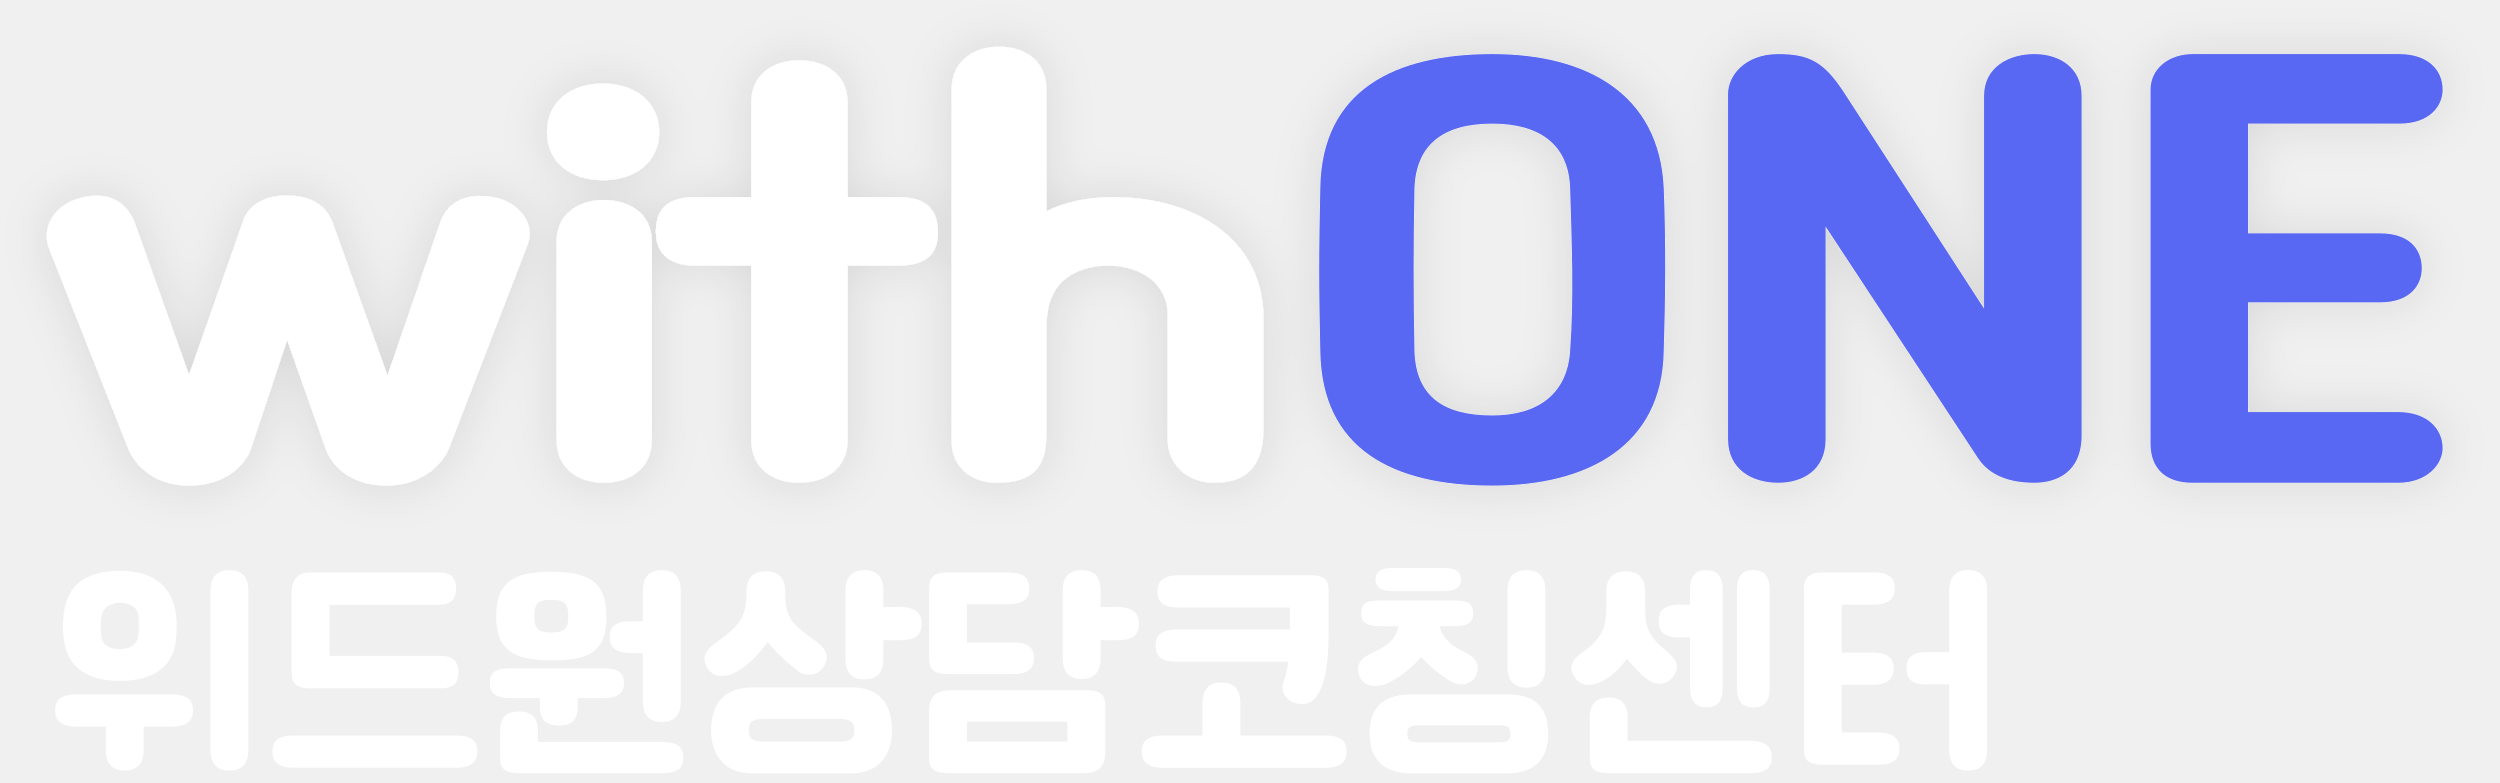
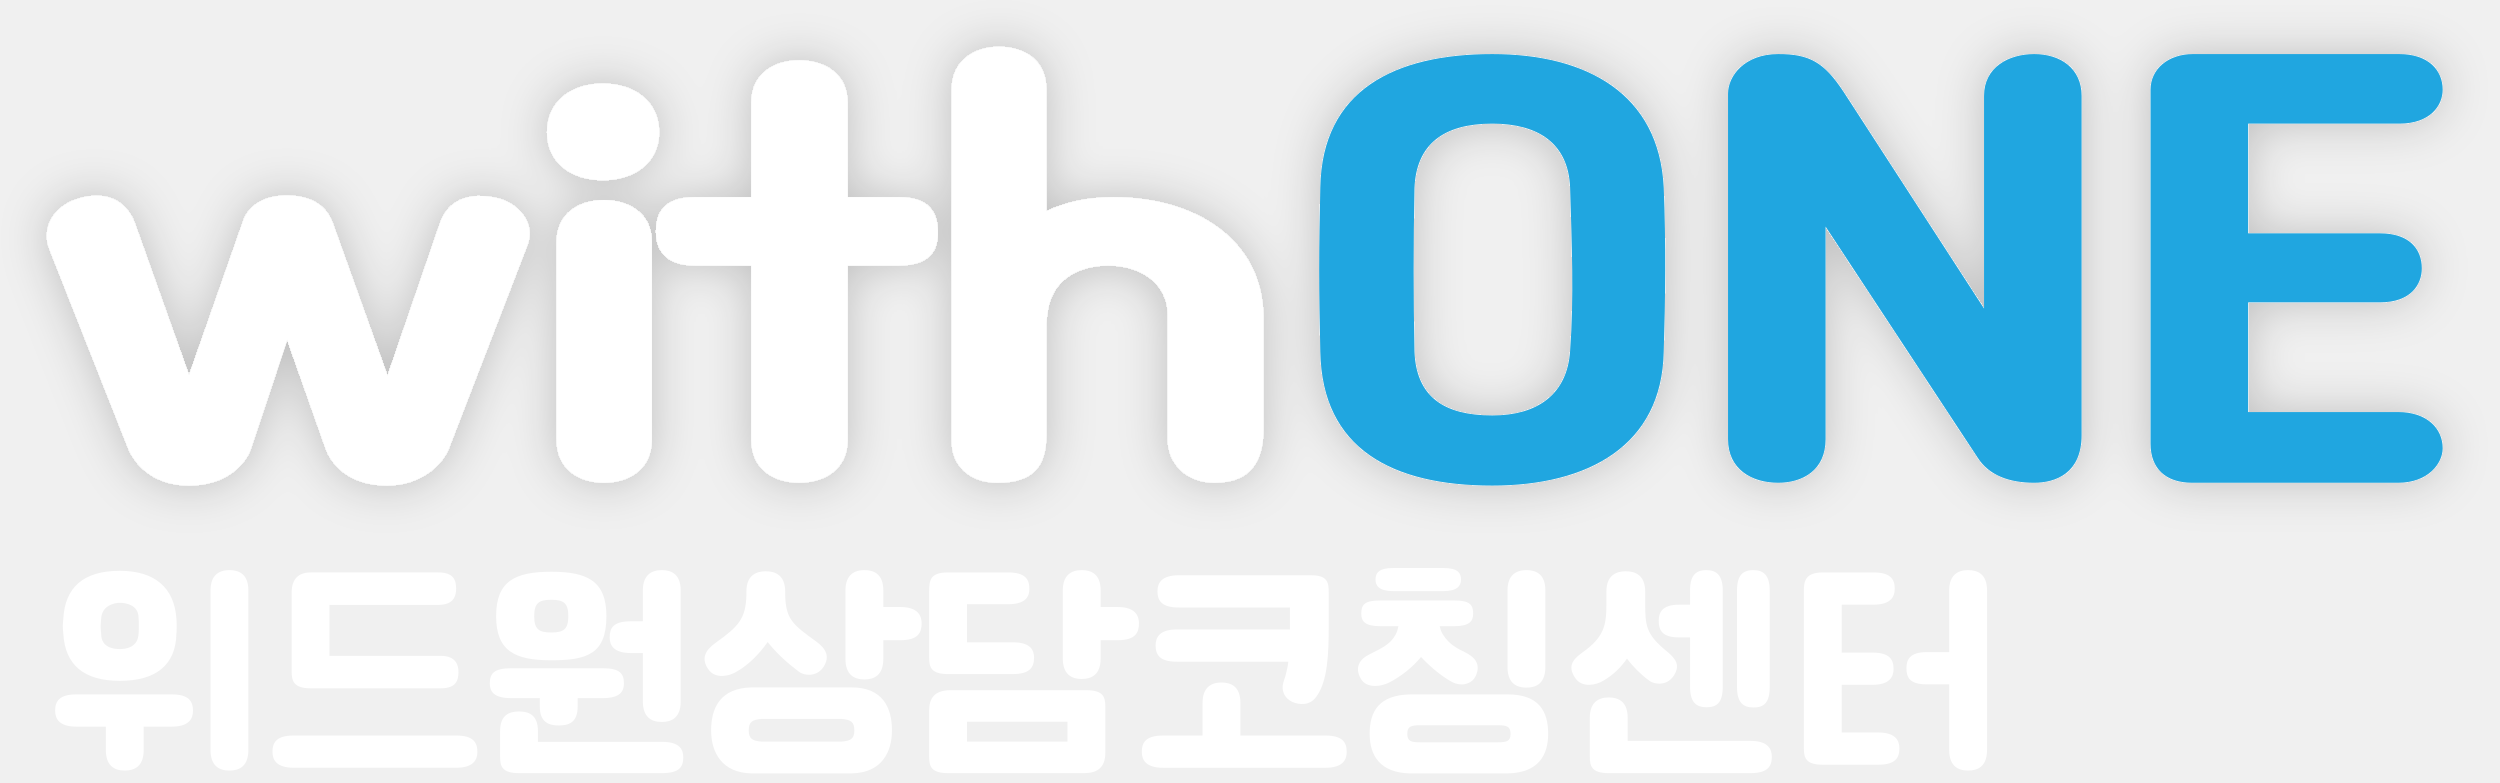
<svg xmlns="http://www.w3.org/2000/svg" width="214" height="67" viewBox="0 0 214 67" fill="none">
-   <g filter="url(#filter0_d_407_114)">
-     <path d="M192.436 35.272H205.276C207.737 35.272 209.089 36.676 209.089 38.371C209.089 39.678 207.834 41.324 205.276 41.324H187.658C185.389 41.324 184.086 40.113 184.086 37.983V7.679C184.086 5.888 185.631 4.629 187.706 4.629H205.372C207.834 4.629 209.089 5.984 209.089 7.679C209.089 9.034 208.027 10.583 205.372 10.583H192.436V19.975H203.731C206.193 19.975 207.303 21.282 207.303 22.976C207.303 24.332 206.386 25.881 203.731 25.881H192.436V35.272Z" fill="#5868F3" />
-     <path d="M178.186 8.211V37.257C178.186 40.501 175.966 41.324 174.131 41.324C172.008 41.324 170.27 40.694 169.305 39.194L156.272 19.394V37.596C156.272 40.258 154.293 41.324 152.218 41.324C149.949 41.324 147.922 40.162 147.922 37.596V8.018C147.922 6.517 149.322 4.629 152.218 4.629C154.872 4.629 156.127 5.307 157.817 7.872L169.835 26.413V8.211C169.835 5.742 171.959 4.629 174.131 4.629C176.352 4.629 178.186 5.839 178.186 8.211Z" fill="#5868F3" />
-     <path d="M127.74 41.566C119.245 41.566 113.163 38.467 113.018 30.093C112.97 27.769 112.922 25.445 112.922 23.122C112.922 20.846 112.97 18.474 113.018 16.054C113.163 7.679 119.438 4.629 127.74 4.629C135.801 4.629 142.027 8.018 142.414 16.054C142.607 20.701 142.558 25.687 142.414 30.093C142.269 38.177 135.897 41.566 127.74 41.566ZM134.401 16.054C134.256 12.326 131.746 10.583 127.74 10.583C123.541 10.583 121.224 12.374 121.079 16.102C120.983 20.798 120.983 25.445 121.079 30.093C121.224 33.917 123.541 35.563 127.74 35.563C131.65 35.563 134.16 33.723 134.401 30.044C134.739 25.445 134.546 20.943 134.401 16.054Z" fill="#5868F3" />
-     <path d="M81.461 7.631C81.461 5.162 83.44 4 85.515 4C87.688 4 89.57 5.162 89.57 7.631V18.087C91.163 17.313 93.045 16.877 95.314 16.877C102.361 16.877 108.105 20.556 108.153 27.14V36.725C108.153 39.388 107.139 41.324 103.954 41.324C101.54 41.324 99.948 39.678 99.948 37.596V26.898C99.948 24.332 97.727 22.735 94.879 22.735C91.983 22.735 89.956 24.187 89.666 26.801C89.618 27.14 89.57 27.43 89.57 27.769V37.209C89.57 39.872 88.508 41.324 85.371 41.324C83.005 41.324 81.461 39.872 81.461 37.79V7.631Z" fill="white" />
-     <path d="M76.952 16.875C79.607 16.875 80.282 18.279 80.282 19.925C80.282 21.184 79.8 22.733 76.952 22.733H72.559V37.643C72.559 40.209 70.532 41.322 68.409 41.322C66.285 41.322 64.306 40.209 64.306 37.643V22.733H59.479C56.921 22.733 56.148 21.329 56.148 19.828C56.148 18.328 56.728 16.875 59.479 16.875H64.306V8.791C64.306 6.274 66.285 5.16 68.409 5.16C70.532 5.16 72.559 6.274 72.559 8.791V16.875H76.952Z" fill="white" />
-     <path d="M46.82 11.31C46.82 8.647 48.944 7.146 51.599 7.146C54.254 7.146 56.426 8.647 56.426 11.31C56.426 13.972 54.254 15.425 51.599 15.425C48.944 15.425 46.82 13.972 46.82 11.31ZM47.641 37.645V20.701C47.641 18.232 49.62 17.119 51.695 17.119C53.771 17.119 55.798 18.232 55.798 20.701V37.645C55.798 40.21 53.771 41.324 51.695 41.324C49.62 41.324 47.641 40.21 47.641 37.645Z" fill="white" />
+   <g filter="url(#filter0_d_497_1187)">
+     <path d="M192.438 35.272H205.277C207.739 35.272 209.091 36.676 209.091 38.371C209.091 39.678 207.836 41.324 205.277 41.324H187.66C185.391 41.324 184.088 40.113 184.088 37.983V7.679C184.088 5.888 185.632 4.629 187.708 4.629H205.374C207.836 4.629 209.091 5.984 209.091 7.679C209.091 9.034 208.029 10.583 205.374 10.583H192.438V19.975H203.733C206.195 19.975 207.305 21.282 207.305 22.976C207.305 24.332 206.388 25.881 203.733 25.881H192.438V35.272Z" fill="#20A6E0" />
+     <path d="M178.184 8.211V37.257C178.184 40.501 175.964 41.324 174.129 41.324C172.006 41.324 170.268 40.694 169.303 39.194L156.27 19.394V37.596C156.27 40.258 154.291 41.324 152.216 41.324C149.947 41.324 147.92 40.162 147.92 37.596V8.018C147.92 6.517 149.32 4.629 152.216 4.629C154.87 4.629 156.125 5.307 157.815 7.872L169.834 26.413V8.211C169.834 5.742 171.957 4.629 174.129 4.629C176.35 4.629 178.184 5.839 178.184 8.211Z" fill="#20A6E0" />
+     <path d="M127.74 41.566C119.245 41.566 113.163 38.467 113.018 30.093C112.97 27.769 112.922 25.445 112.922 23.122C112.922 20.846 112.97 18.474 113.018 16.054C113.163 7.679 119.438 4.629 127.74 4.629C135.801 4.629 142.027 8.018 142.414 16.054C142.607 20.701 142.558 25.687 142.414 30.093C142.269 38.177 135.897 41.566 127.74 41.566ZM134.401 16.054C134.256 12.326 131.746 10.583 127.74 10.583C123.541 10.583 121.224 12.374 121.079 16.102C120.983 20.798 120.983 25.445 121.079 30.093C121.224 33.917 123.541 35.563 127.74 35.563C131.65 35.563 134.16 33.723 134.401 30.044C134.739 25.445 134.546 20.943 134.401 16.054Z" fill="#20A6E0" />
+     <path d="M81.463 7.631C81.463 5.162 83.442 4 85.517 4C87.689 4 89.572 5.162 89.572 7.631V18.087C91.165 17.313 93.047 16.877 95.316 16.877C102.363 16.877 108.107 20.556 108.155 27.14V36.725C108.155 39.388 107.141 41.324 103.956 41.324C101.542 41.324 99.95 39.678 99.95 37.596V26.898C99.95 24.332 97.729 22.735 94.881 22.735C91.985 22.735 89.958 24.187 89.668 26.801C89.62 27.14 89.572 27.43 89.572 27.769V37.209C89.572 39.872 88.51 41.324 85.373 41.324C83.007 41.324 81.463 39.872 81.463 37.79V7.631Z" fill="white" />
+     <path d="M76.954 16.875C79.609 16.875 80.284 18.279 80.284 19.925C80.284 21.184 79.802 22.733 76.954 22.733H72.561V37.643C72.561 40.209 70.534 41.322 68.41 41.322C66.287 41.322 64.308 40.209 64.308 37.643V22.733H59.481C56.923 22.733 56.15 21.329 56.15 19.828C56.15 18.328 56.73 16.875 59.481 16.875H64.308V8.791C64.308 6.274 66.287 5.16 68.41 5.16C70.534 5.16 72.561 6.274 72.561 8.791V16.875H76.954Z" fill="white" />
+     <path d="M46.821 11.312C46.821 8.649 48.945 7.148 51.6 7.148C54.255 7.148 56.427 8.649 56.427 11.312C56.427 13.974 54.255 15.427 51.6 15.427C48.945 15.427 46.821 13.974 46.821 11.312ZM47.642 37.647V20.703C47.642 18.234 49.621 17.121 51.696 17.121C53.772 17.121 55.799 18.234 55.799 20.703V37.647C55.799 40.212 53.772 41.326 51.696 41.326C49.621 41.326 47.642 40.212 47.642 37.647Z" fill="white" />
    <path d="M4.21 21.283C3.582 19.734 4.355 17.749 6.623 17.023C8.892 16.297 10.774 17.023 11.547 19.105L16.18 32.127L20.814 18.911C21.297 17.507 22.745 16.684 24.675 16.733C26.848 16.781 28.006 17.749 28.489 19.105L33.171 32.175L37.66 19.105C38.142 17.701 39.445 16.297 42.438 16.926C44.321 17.313 45.913 19.056 45.141 20.993L38.432 38.372C37.949 39.679 36.115 41.567 33.122 41.567C29.744 41.567 28.296 39.63 27.861 38.372L24.579 29.077L21.49 38.372C21.104 39.63 19.462 41.567 16.18 41.567C12.946 41.567 11.45 39.582 10.967 38.372L4.21 21.283Z" fill="white" />
  </g>
-   <path d="M160.774 65.461H156.034C154.574 65.461 154.414 64.861 154.414 64.061V50.541C154.414 49.721 154.574 49.001 156.034 49.001H160.374C161.834 49.001 162.194 49.581 162.194 50.401C162.194 51.101 161.834 51.761 160.374 51.761H157.654V55.861H160.274C161.734 55.861 162.094 56.441 162.094 57.261C162.094 57.961 161.734 58.621 160.274 58.621H157.654V62.701H160.774C162.234 62.701 162.594 63.361 162.594 64.061C162.594 64.881 162.234 65.461 160.774 65.461ZM168.474 65.961C167.574 65.961 166.854 65.541 166.854 64.201V58.581H164.934C163.474 58.581 163.194 58.001 163.194 57.181C163.194 56.461 163.494 55.821 164.934 55.821H166.854V50.541C166.854 49.201 167.614 48.801 168.474 48.801C169.314 48.801 170.094 49.161 170.094 50.541V64.201C170.094 65.581 169.334 65.961 168.474 65.961Z" fill="white" />
-   <path d="M149.844 66.181H137.704C136.244 66.181 136.084 65.581 136.084 64.781V61.441C136.084 60.101 136.844 59.701 137.704 59.701C138.544 59.701 139.324 60.061 139.324 61.441V63.421H149.844C151.304 63.421 151.664 64.081 151.664 64.781C151.664 65.601 151.304 66.181 149.844 66.181ZM136.084 58.621C135.624 58.641 135.104 58.501 134.784 57.961C134.244 57.101 134.524 56.521 135.384 55.901C137.324 54.541 137.504 53.541 137.504 51.681V50.641C137.504 49.261 138.324 48.901 139.164 48.901C140.004 48.901 140.824 49.261 140.824 50.641V51.621C140.824 53.541 140.884 54.301 142.684 55.761C143.484 56.421 143.824 56.961 143.284 57.821C142.984 58.281 142.564 58.501 142.084 58.521C141.784 58.521 141.464 58.481 141.164 58.261C140.424 57.721 139.804 57.081 139.264 56.381C138.724 57.161 138.064 57.781 137.284 58.241C136.944 58.461 136.504 58.601 136.084 58.621ZM146.084 60.541C145.224 60.541 144.664 60.161 144.664 58.781V54.561H143.724C142.284 54.561 141.984 53.961 141.984 53.141C141.984 52.501 142.204 51.761 143.724 51.761H144.664V50.541C144.664 49.201 145.204 48.801 146.064 48.801C146.884 48.801 147.464 49.201 147.464 50.541V58.781C147.464 60.161 146.944 60.541 146.084 60.541ZM150.104 60.561C149.244 60.561 148.684 60.181 148.684 58.801V50.541C148.684 49.201 149.224 48.801 150.084 48.801C150.904 48.801 151.484 49.201 151.484 50.541V58.801C151.484 60.181 150.964 60.561 150.104 60.561Z" fill="white" />
+   <path d="M160.771 65.461H156.031C154.571 65.461 154.411 64.861 154.411 64.061V50.541C154.411 49.721 154.571 49.001 156.031 49.001H160.371C161.831 49.001 162.191 49.581 162.191 50.401C162.191 51.101 161.831 51.761 160.371 51.761H157.651V55.861H160.271C161.731 55.861 162.091 56.441 162.091 57.261C162.091 57.961 161.731 58.621 160.271 58.621H157.651V62.701H160.771C162.231 62.701 162.591 63.361 162.591 64.061C162.591 64.881 162.231 65.461 160.771 65.461ZM168.471 65.961C167.571 65.961 166.851 65.541 166.851 64.201V58.581H164.931C163.471 58.581 163.191 58.001 163.191 57.181C163.191 56.461 163.491 55.821 164.931 55.821H166.851V50.541C166.851 49.201 167.611 48.801 168.471 48.801C169.311 48.801 170.091 49.161 170.091 50.541V64.201C170.091 65.581 169.331 65.961 168.471 65.961Z" fill="white" />
+   <path d="M149.848 66.181H137.708C136.248 66.181 136.088 65.581 136.088 64.781V61.441C136.088 60.101 136.848 59.701 137.708 59.701C138.548 59.701 139.328 60.061 139.328 61.441V63.421H149.848C151.308 63.421 151.668 64.081 151.668 64.781C151.668 65.601 151.308 66.181 149.848 66.181ZM136.088 58.621C135.628 58.641 135.108 58.501 134.788 57.961C134.248 57.101 134.528 56.521 135.388 55.901C137.328 54.541 137.508 53.541 137.508 51.681V50.641C137.508 49.261 138.328 48.901 139.168 48.901C140.008 48.901 140.828 49.261 140.828 50.641V51.621C140.828 53.541 140.888 54.301 142.688 55.761C143.488 56.421 143.828 56.961 143.288 57.821C142.988 58.281 142.568 58.501 142.088 58.521C141.788 58.521 141.468 58.481 141.168 58.261C140.428 57.721 139.808 57.081 139.268 56.381C138.728 57.161 138.068 57.781 137.288 58.241C136.948 58.461 136.508 58.601 136.088 58.621ZM146.088 60.541C145.228 60.541 144.668 60.161 144.668 58.781V54.561H143.728C142.288 54.561 141.988 53.961 141.988 53.141C141.988 52.501 142.208 51.761 143.728 51.761H144.668V50.541C144.668 49.201 145.208 48.801 146.068 48.801C146.888 48.801 147.468 49.201 147.468 50.541V58.781C147.468 60.161 146.948 60.541 146.088 60.541ZM150.108 60.561C149.248 60.561 148.688 60.181 148.688 58.801V50.541C148.688 49.201 149.228 48.801 150.088 48.801C150.908 48.801 151.488 49.201 151.488 50.541V58.801C151.488 60.181 150.968 60.561 150.108 60.561Z" fill="white" />
  <path d="M129.103 66.201H120.663C118.163 66.141 117.243 64.701 117.243 62.821C117.243 60.881 118.043 59.501 120.703 59.441H129.063C131.763 59.441 132.523 60.921 132.523 62.821C132.523 64.681 131.643 66.141 129.103 66.201ZM121.563 63.541H128.203C128.983 63.541 129.303 63.441 129.303 62.821C129.303 62.181 128.983 62.081 128.203 62.081H121.563C120.783 62.081 120.463 62.181 120.463 62.821C120.463 63.441 120.783 63.541 121.563 63.541ZM117.703 58.721C117.243 58.701 116.763 58.601 116.463 58.061C115.983 57.181 116.303 56.461 117.243 56.001C118.243 55.501 119.003 55.161 119.443 54.361C119.563 54.161 119.643 53.901 119.703 53.601H118.143C116.843 53.601 116.523 53.181 116.523 52.521C116.523 51.741 116.843 51.401 118.143 51.401H124.483C125.783 51.401 126.103 51.741 126.103 52.521C126.103 53.181 125.783 53.601 124.483 53.601H123.243C123.303 53.901 123.403 54.161 123.543 54.361C124.063 55.161 124.683 55.481 125.423 55.841C126.363 56.321 126.723 56.921 126.343 57.821C126.123 58.301 125.763 58.501 125.283 58.581C124.983 58.601 124.643 58.561 124.343 58.401C123.563 58.001 122.543 57.201 121.643 56.241C120.903 57.121 119.963 57.881 118.923 58.421C118.543 58.601 118.123 58.721 117.703 58.721ZM123.543 50.601H119.263C118.063 50.601 117.743 50.141 117.743 49.621C117.743 49.061 118.003 48.621 119.263 48.621H123.543C124.803 48.621 125.063 49.061 125.063 49.621C125.063 50.141 124.743 50.601 123.543 50.601ZM130.663 58.861C129.763 58.861 129.043 58.441 129.043 57.101V50.541C129.043 49.201 129.803 48.801 130.663 48.801C131.503 48.801 132.283 49.161 132.283 50.541V57.101C132.283 58.481 131.523 58.861 130.663 58.861Z" fill="white" />
-   <path d="M110.614 60.082C109.974 59.782 109.614 59.142 109.874 58.342C109.994 58.002 110.094 57.662 110.154 57.342C110.214 57.102 110.254 56.862 110.274 56.642H100.734C99.274 56.642 98.914 56.062 98.914 55.242C98.914 54.542 99.274 53.882 100.734 53.882H110.414V52.002H100.894C99.434 52.002 99.074 51.422 99.074 50.602C99.074 49.902 99.434 49.242 100.894 49.242H112.194C113.634 49.242 113.734 49.822 113.734 50.762V53.562C113.734 55.942 113.654 58.342 112.654 59.662C112.114 60.422 111.194 60.342 110.614 60.082ZM113.454 65.722H99.554C98.094 65.722 97.734 65.062 97.734 64.362C97.734 63.542 98.094 62.962 99.554 62.962H102.934V60.162C102.934 58.822 103.694 58.422 104.554 58.422C105.394 58.422 106.174 58.782 106.174 60.162V62.962H113.454C114.914 62.962 115.274 63.542 115.274 64.362C115.274 65.062 114.914 65.722 113.454 65.722Z" fill="white" />
-   <path d="M92.791 66.181H81.151C79.691 66.181 79.531 65.581 79.531 64.781V60.821C79.531 59.801 79.971 59.081 81.351 59.081H92.991C94.451 59.081 94.611 59.681 94.611 60.481V64.441C94.611 65.781 93.831 66.181 92.791 66.181ZM82.771 63.481H91.371V61.781H82.771V63.481ZM86.691 57.701H81.151C79.691 57.701 79.531 57.101 79.531 56.301V50.641C79.531 49.621 79.651 49.001 81.151 49.001H86.291C87.751 49.001 88.111 49.581 88.111 50.401C88.111 51.041 87.831 51.721 86.291 51.721H82.771V54.981H86.691C88.231 54.981 88.511 55.661 88.511 56.301C88.511 57.121 88.151 57.701 86.691 57.701ZM92.591 58.121C91.691 58.121 90.971 57.701 90.971 56.361V50.541C90.971 49.201 91.731 48.801 92.591 48.801C93.431 48.801 94.211 49.161 94.211 50.541V51.961H95.671C97.191 51.961 97.491 52.721 97.491 53.361C97.491 54.161 97.191 54.801 95.671 54.801H94.211V56.361C94.211 57.741 93.451 58.121 92.591 58.121Z" fill="white" />
-   <path d="M72.933 66.201H64.293C61.792 66.141 60.873 64.401 60.873 62.521C60.873 60.601 61.653 58.901 64.332 58.841H72.892C75.593 58.841 76.353 60.621 76.353 62.521C76.353 64.381 75.472 66.141 72.933 66.201ZM65.192 63.481H72.032C72.812 63.421 73.132 63.241 73.132 62.521C73.132 61.781 72.812 61.601 72.032 61.541H65.192C64.412 61.601 64.093 61.781 64.093 62.521C64.093 63.241 64.412 63.421 65.192 63.481ZM61.873 57.861C61.413 57.881 60.892 57.741 60.572 57.201C60.032 56.341 60.373 55.661 61.233 55.041C63.233 53.621 63.833 52.961 63.892 50.961V50.641C63.892 49.261 64.713 48.901 65.552 48.901C66.392 48.901 67.213 49.261 67.213 50.641V50.961C67.272 52.961 67.812 53.441 69.853 54.901C70.713 55.521 71.052 56.201 70.513 57.061C70.213 57.521 69.793 57.741 69.312 57.761C69.013 57.761 68.692 57.721 68.392 57.501C67.453 56.801 66.493 55.941 65.713 54.961C64.993 55.981 64.093 56.901 63.072 57.481C62.733 57.701 62.292 57.841 61.873 57.861ZM73.993 58.161C73.093 58.161 72.373 57.741 72.373 56.401V50.541C72.373 49.201 73.132 48.801 73.993 48.801C74.832 48.801 75.612 49.161 75.612 50.541V51.961H77.073C78.593 51.961 78.892 52.721 78.892 53.361C78.892 54.161 78.593 54.801 77.073 54.801H75.612V56.401C75.612 57.781 74.853 58.161 73.993 58.161Z" fill="white" />
-   <path d="M56.67 66.181H44.43C42.97 66.181 42.81 65.581 42.81 64.781V62.581C42.81 61.261 43.53 60.901 44.43 60.901C45.27 60.901 46.05 61.201 46.05 62.581V63.501H56.67C58.21 63.501 58.49 64.181 58.49 64.821C58.49 65.621 58.19 66.181 56.67 66.181ZM47.83 62.101C46.95 62.101 46.21 61.801 46.21 60.481V59.761H43.75C42.21 59.761 41.93 59.141 41.93 58.501C41.93 57.701 42.23 57.201 43.75 57.201H51.59C53.11 57.201 53.41 57.701 53.41 58.501C53.41 59.141 53.13 59.761 51.59 59.761H49.45V60.481C49.45 61.861 48.67 62.101 47.83 62.101ZM47.19 56.521C44.09 56.521 42.47 55.741 42.47 52.741C42.47 49.741 44.09 48.941 47.19 48.941C50.29 48.941 51.91 49.741 51.91 52.741C51.91 55.961 50.29 56.521 47.19 56.521ZM47.19 54.141C48.25 54.141 48.65 53.861 48.65 52.741C48.65 51.621 48.25 51.341 47.19 51.341C46.13 51.341 45.73 51.621 45.73 52.741C45.73 53.861 46.13 54.141 47.19 54.141ZM56.65 61.801C55.75 61.801 55.03 61.381 55.03 60.041V55.901H54.01C52.49 55.901 52.19 55.201 52.19 54.561C52.19 53.761 52.49 53.181 54.01 53.181H55.03V50.541C55.03 49.201 55.79 48.801 56.65 48.801C57.49 48.801 58.27 49.161 58.27 50.541V60.041C58.27 61.421 57.51 61.801 56.65 61.801Z" fill="white" />
-   <path d="M37.72 58.92H26.58C25.1 58.92 24.96 58.26 24.96 57.42V50.74C24.96 49.4 25.72 49 26.58 49H37.52C38.86 49 39.04 49.7 39.04 50.4C39.04 50.98 38.86 51.78 37.52 51.78H28.2V56.14H37.72C39.02 56.14 39.24 56.92 39.24 57.52C39.24 58.22 39.06 58.92 37.72 58.92ZM39.04 65.72H25.14C23.68 65.72 23.32 65.06 23.32 64.36C23.32 63.54 23.68 62.96 25.14 62.96H39.04C40.5 62.96 40.86 63.54 40.86 64.36C40.86 65.06 40.5 65.72 39.04 65.72Z" fill="white" />
-   <path d="M10.259 58.281C7.159 58.281 5.579 56.901 5.419 54.261C5.359 53.581 5.359 53.641 5.419 52.961C5.559 50.301 7.119 48.861 10.259 48.861C13.239 48.861 14.919 50.301 15.099 52.961C15.119 53.141 15.119 53.261 15.119 53.361V53.861C15.119 53.941 15.119 54.081 15.099 54.261C15.039 56.961 13.299 58.281 10.259 58.281ZM10.679 65.961C9.779 65.961 9.059 65.541 9.059 64.201V62.201H6.539C5.079 62.201 4.719 61.541 4.719 60.841C4.719 60.021 5.079 59.441 6.539 59.441H14.699C16.159 59.441 16.519 60.021 16.519 60.841C16.519 61.541 16.159 62.201 14.699 62.201H12.299V64.201C12.299 65.581 11.539 65.961 10.679 65.961ZM10.259 55.561C10.779 55.561 11.799 55.421 11.859 54.261C11.879 54.061 11.879 53.921 11.879 53.821V53.301C11.879 53.201 11.879 53.061 11.859 52.881C11.859 51.741 10.699 51.601 10.259 51.601C9.739 51.601 8.719 51.861 8.659 52.941C8.599 53.721 8.599 53.601 8.659 54.261C8.659 55.421 9.699 55.561 10.259 55.561ZM19.639 65.961C18.739 65.961 18.019 65.541 18.019 64.201V50.541C18.019 49.201 18.779 48.801 19.639 48.801C20.479 48.801 21.259 49.161 21.259 50.541V64.201C21.259 65.581 20.499 65.961 19.639 65.961Z" fill="white" />
+   <path d="M110.619 60.082C109.979 59.782 109.619 59.142 109.879 58.342C109.999 58.002 110.099 57.662 110.159 57.342C110.219 57.102 110.259 56.862 110.279 56.642H100.739C99.279 56.642 98.919 56.062 98.919 55.242C98.919 54.542 99.279 53.882 100.739 53.882H110.419V52.002H100.899C99.439 52.002 99.079 51.422 99.079 50.602C99.079 49.902 99.439 49.242 100.899 49.242H112.199C113.639 49.242 113.739 49.822 113.739 50.762V53.562C113.739 55.942 113.659 58.342 112.659 59.662C112.119 60.422 111.199 60.342 110.619 60.082ZM113.459 65.722H99.559C98.099 65.722 97.739 65.062 97.739 64.362C97.739 63.542 98.099 62.962 99.559 62.962H102.939V60.162C102.939 58.822 103.699 58.422 104.559 58.422C105.399 58.422 106.179 58.782 106.179 60.162V62.962H113.459C114.919 62.962 115.279 63.542 115.279 64.362C115.279 65.062 114.919 65.722 113.459 65.722Z" fill="white" />
+   <path d="M92.795 66.181H81.155C79.695 66.181 79.535 65.581 79.535 64.781V60.821C79.535 59.801 79.975 59.081 81.355 59.081H92.995C94.455 59.081 94.615 59.681 94.615 60.481V64.441C94.615 65.781 93.835 66.181 92.795 66.181ZM82.775 63.481H91.375V61.781H82.775V63.481ZM86.695 57.701H81.155C79.695 57.701 79.535 57.101 79.535 56.301V50.641C79.535 49.621 79.655 49.001 81.155 49.001H86.295C87.755 49.001 88.115 49.581 88.115 50.401C88.115 51.041 87.835 51.721 86.295 51.721H82.775V54.981H86.695C88.235 54.981 88.515 55.661 88.515 56.301C88.515 57.121 88.155 57.701 86.695 57.701ZM92.595 58.121C91.695 58.121 90.975 57.701 90.975 56.361V50.541C90.975 49.201 91.735 48.801 92.595 48.801C93.435 48.801 94.215 49.161 94.215 50.541V51.961H95.675C97.195 51.961 97.495 52.721 97.495 53.361C97.495 54.161 97.195 54.801 95.675 54.801H94.215V56.361C94.215 57.741 93.455 58.121 92.595 58.121Z" fill="white" />
+   <path d="M72.932 66.201H64.292C61.792 66.141 60.872 64.401 60.872 62.521C60.872 60.601 61.652 58.901 64.332 58.841H72.892C75.592 58.841 76.352 60.621 76.352 62.521C76.352 64.381 75.472 66.141 72.932 66.201ZM65.192 63.481H72.032C72.812 63.421 73.132 63.241 73.132 62.521C73.132 61.781 72.812 61.601 72.032 61.541H65.192C64.412 61.601 64.092 61.781 64.092 62.521C64.092 63.241 64.412 63.421 65.192 63.481ZM61.872 57.861C61.412 57.881 60.892 57.741 60.572 57.201C60.032 56.341 60.372 55.661 61.232 55.041C63.232 53.621 63.832 52.961 63.892 50.961V50.641C63.892 49.261 64.712 48.901 65.552 48.901C66.392 48.901 67.212 49.261 67.212 50.641V50.961C67.272 52.961 67.812 53.441 69.852 54.901C70.712 55.521 71.052 56.201 70.512 57.061C70.212 57.521 69.792 57.741 69.312 57.761C69.012 57.761 68.692 57.721 68.392 57.501C67.452 56.801 66.492 55.941 65.712 54.961C64.992 55.981 64.092 56.901 63.072 57.481C62.732 57.701 62.292 57.841 61.872 57.861ZM73.992 58.161C73.092 58.161 72.372 57.741 72.372 56.401V50.541C72.372 49.201 73.132 48.801 73.992 48.801C74.832 48.801 75.612 49.161 75.612 50.541V51.961H77.072C78.592 51.961 78.892 52.721 78.892 53.361C78.892 54.161 78.592 54.801 77.072 54.801H75.612V56.401C75.612 57.781 74.852 58.161 73.992 58.161Z" fill="white" />
+   <path d="M56.668 66.181H44.428C42.968 66.181 42.808 65.581 42.808 64.781V62.581C42.808 61.261 43.528 60.901 44.428 60.901C45.268 60.901 46.048 61.201 46.048 62.581V63.501H56.668C58.208 63.501 58.488 64.181 58.488 64.821C58.488 65.621 58.188 66.181 56.668 66.181ZM47.828 62.101C46.948 62.101 46.208 61.801 46.208 60.481V59.761H43.748C42.208 59.761 41.928 59.141 41.928 58.501C41.928 57.701 42.228 57.201 43.748 57.201H51.588C53.108 57.201 53.408 57.701 53.408 58.501C53.408 59.141 53.128 59.761 51.588 59.761H49.448V60.481C49.448 61.861 48.668 62.101 47.828 62.101ZM47.188 56.521C44.088 56.521 42.468 55.741 42.468 52.741C42.468 49.741 44.088 48.941 47.188 48.941C50.288 48.941 51.908 49.741 51.908 52.741C51.908 55.961 50.288 56.521 47.188 56.521ZM47.188 54.141C48.248 54.141 48.648 53.861 48.648 52.741C48.648 51.621 48.248 51.341 47.188 51.341C46.128 51.341 45.728 51.621 45.728 52.741C45.728 53.861 46.128 54.141 47.188 54.141ZM56.648 61.801C55.748 61.801 55.028 61.381 55.028 60.041V55.901H54.008C52.488 55.901 52.188 55.201 52.188 54.561C52.188 53.761 52.488 53.181 54.008 53.181H55.028V50.541C55.028 49.201 55.788 48.801 56.648 48.801C57.488 48.801 58.268 49.161 58.268 50.541V60.041C58.268 61.421 57.508 61.801 56.648 61.801Z" fill="white" />
+   <path d="M37.724 58.92H26.584C25.104 58.92 24.964 58.26 24.964 57.42V50.74C24.964 49.4 25.724 49 26.584 49H37.524C38.864 49 39.044 49.7 39.044 50.4C39.044 50.98 38.864 51.78 37.524 51.78H28.204V56.14H37.724C39.024 56.14 39.244 56.92 39.244 57.52C39.244 58.22 39.064 58.92 37.724 58.92ZM39.044 65.72H25.144C23.684 65.72 23.324 65.06 23.324 64.36C23.324 63.54 23.684 62.96 25.144 62.96H39.044C40.504 62.96 40.864 63.54 40.864 64.36C40.864 65.06 40.504 65.72 39.044 65.72Z" fill="white" />
+   <path d="M10.26 58.281C7.16 58.281 5.58 56.901 5.42 54.261C5.36 53.581 5.36 53.641 5.42 52.961C5.56 50.301 7.12 48.861 10.26 48.861C13.24 48.861 14.92 50.301 15.1 52.961C15.12 53.141 15.12 53.261 15.12 53.361V53.861C15.12 53.941 15.12 54.081 15.1 54.261C15.04 56.961 13.3 58.281 10.26 58.281ZM10.68 65.961C9.78 65.961 9.06 65.541 9.06 64.201V62.201H6.54C5.08 62.201 4.72 61.541 4.72 60.841C4.72 60.021 5.08 59.441 6.54 59.441H14.7C16.16 59.441 16.52 60.021 16.52 60.841C16.52 61.541 16.16 62.201 14.7 62.201H12.3V64.201C12.3 65.581 11.54 65.961 10.68 65.961ZM10.26 55.561C10.78 55.561 11.8 55.421 11.86 54.261C11.88 54.061 11.88 53.921 11.88 53.821V53.301C11.88 53.201 11.88 53.061 11.86 52.881C11.86 51.741 10.7 51.601 10.26 51.601C9.74 51.601 8.72 51.861 8.66 52.941C8.6 53.721 8.6 53.601 8.66 54.261C8.66 55.421 9.7 55.561 10.26 55.561ZM19.64 65.961C18.74 65.961 18.02 65.541 18.02 64.201V50.541C18.02 49.201 18.78 48.801 19.64 48.801C20.48 48.801 21.26 49.161 21.26 50.541V64.201C21.26 65.581 20.5 65.961 19.64 65.961Z" fill="white" />
  <defs>
-     <filter id="filter0_d_407_114" x="0" y="0" width="213.086" height="45.566" filterUnits="userSpaceOnUse" color-interpolation-filters="sRGB">
+     <filter id="filter0_d_497_1187" x="0" y="0" width="213.092" height="45.566" filterUnits="userSpaceOnUse" color-interpolation-filters="sRGB">
      <feFlood flood-opacity="0" result="BackgroundImageFix" />
      <feColorMatrix in="SourceAlpha" type="matrix" values="0 0 0 0 0 0 0 0 0 0 0 0 0 0 0 0 0 0 127 0" result="hardAlpha" />
      <feOffset />
      <feGaussianBlur stdDeviation="2" />
      <feComposite in2="hardAlpha" operator="out" />
-       <feColorMatrix type="matrix" values="0 0 0 0 0 0 0 0 0 0 0 0 0 0 0 0 0 0 0.1 0" />
-       <feBlend mode="normal" in2="BackgroundImageFix" result="effect1_dropShadow_407_114" />
-       <feBlend mode="normal" in="SourceGraphic" in2="effect1_dropShadow_407_114" result="shape" />
+       <feColorMatrix type="matrix" values="0 0 0 0 0 0 0 0 0 0 0 0 0 0 0 0 0 0 0.2 0" />
+       <feBlend mode="normal" in2="BackgroundImageFix" result="effect1_dropShadow_497_1187" />
+       <feBlend mode="normal" in="SourceGraphic" in2="effect1_dropShadow_497_1187" result="shape" />
    </filter>
  </defs>
</svg>
